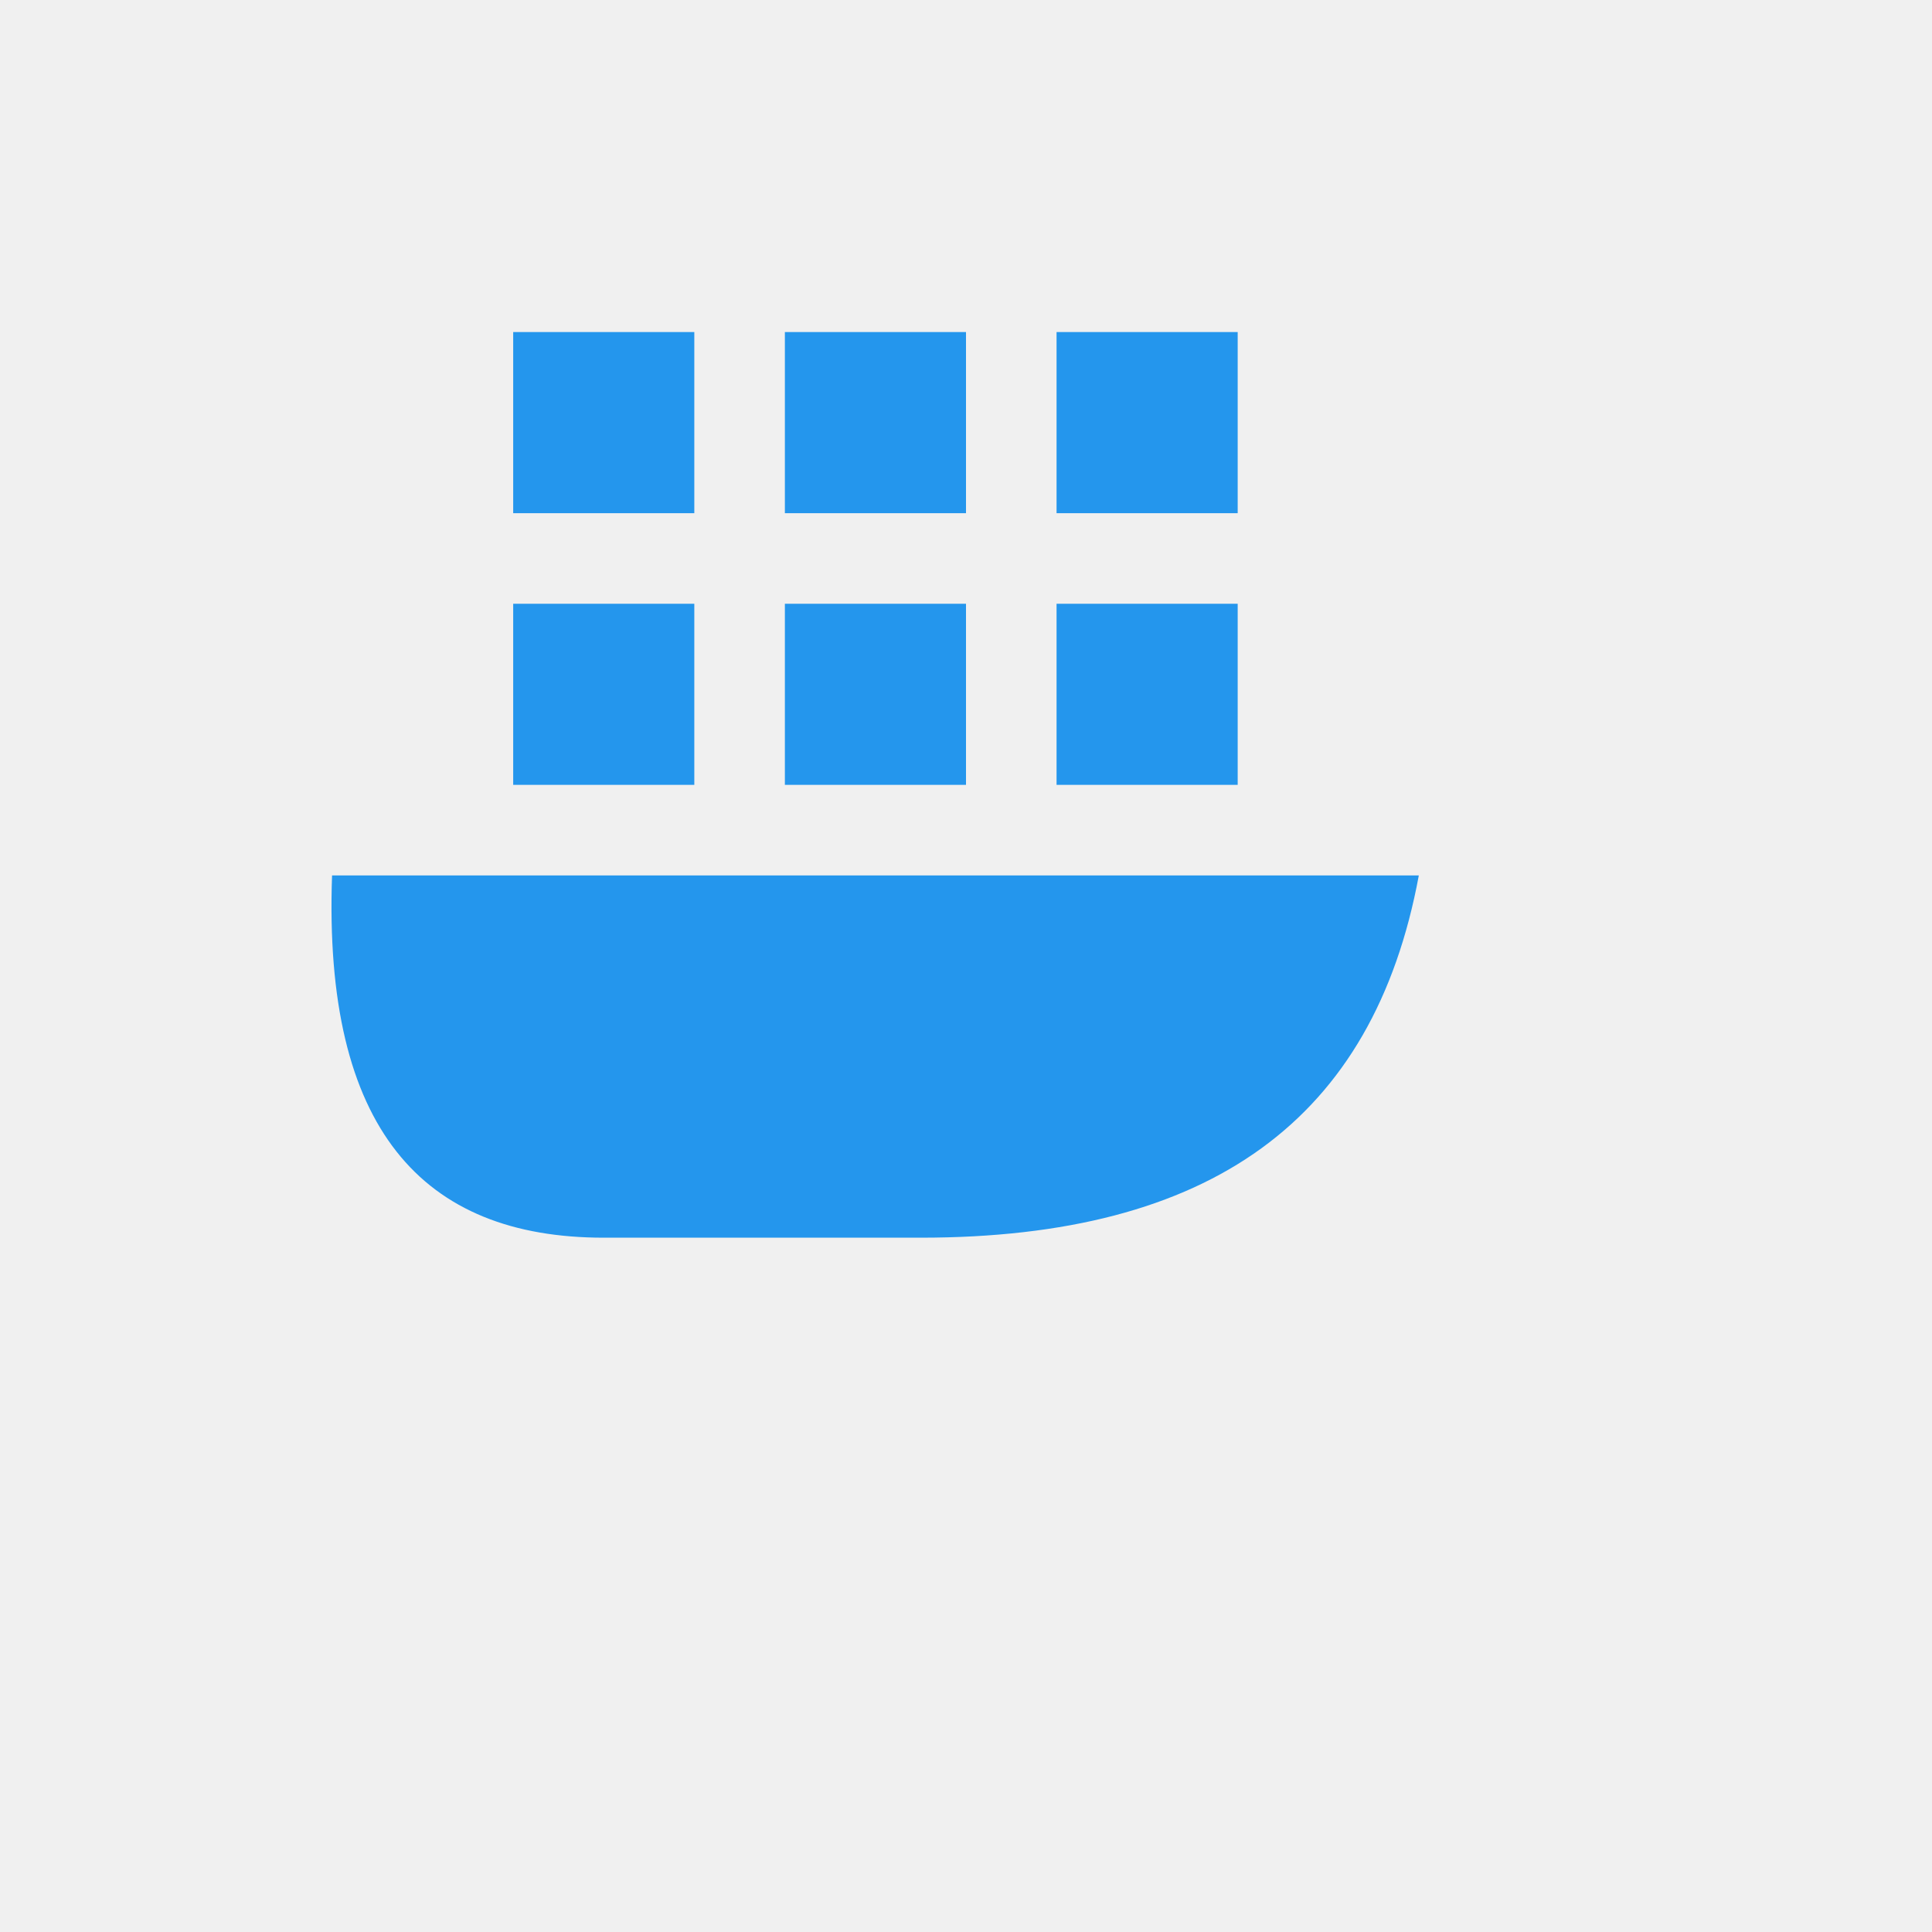
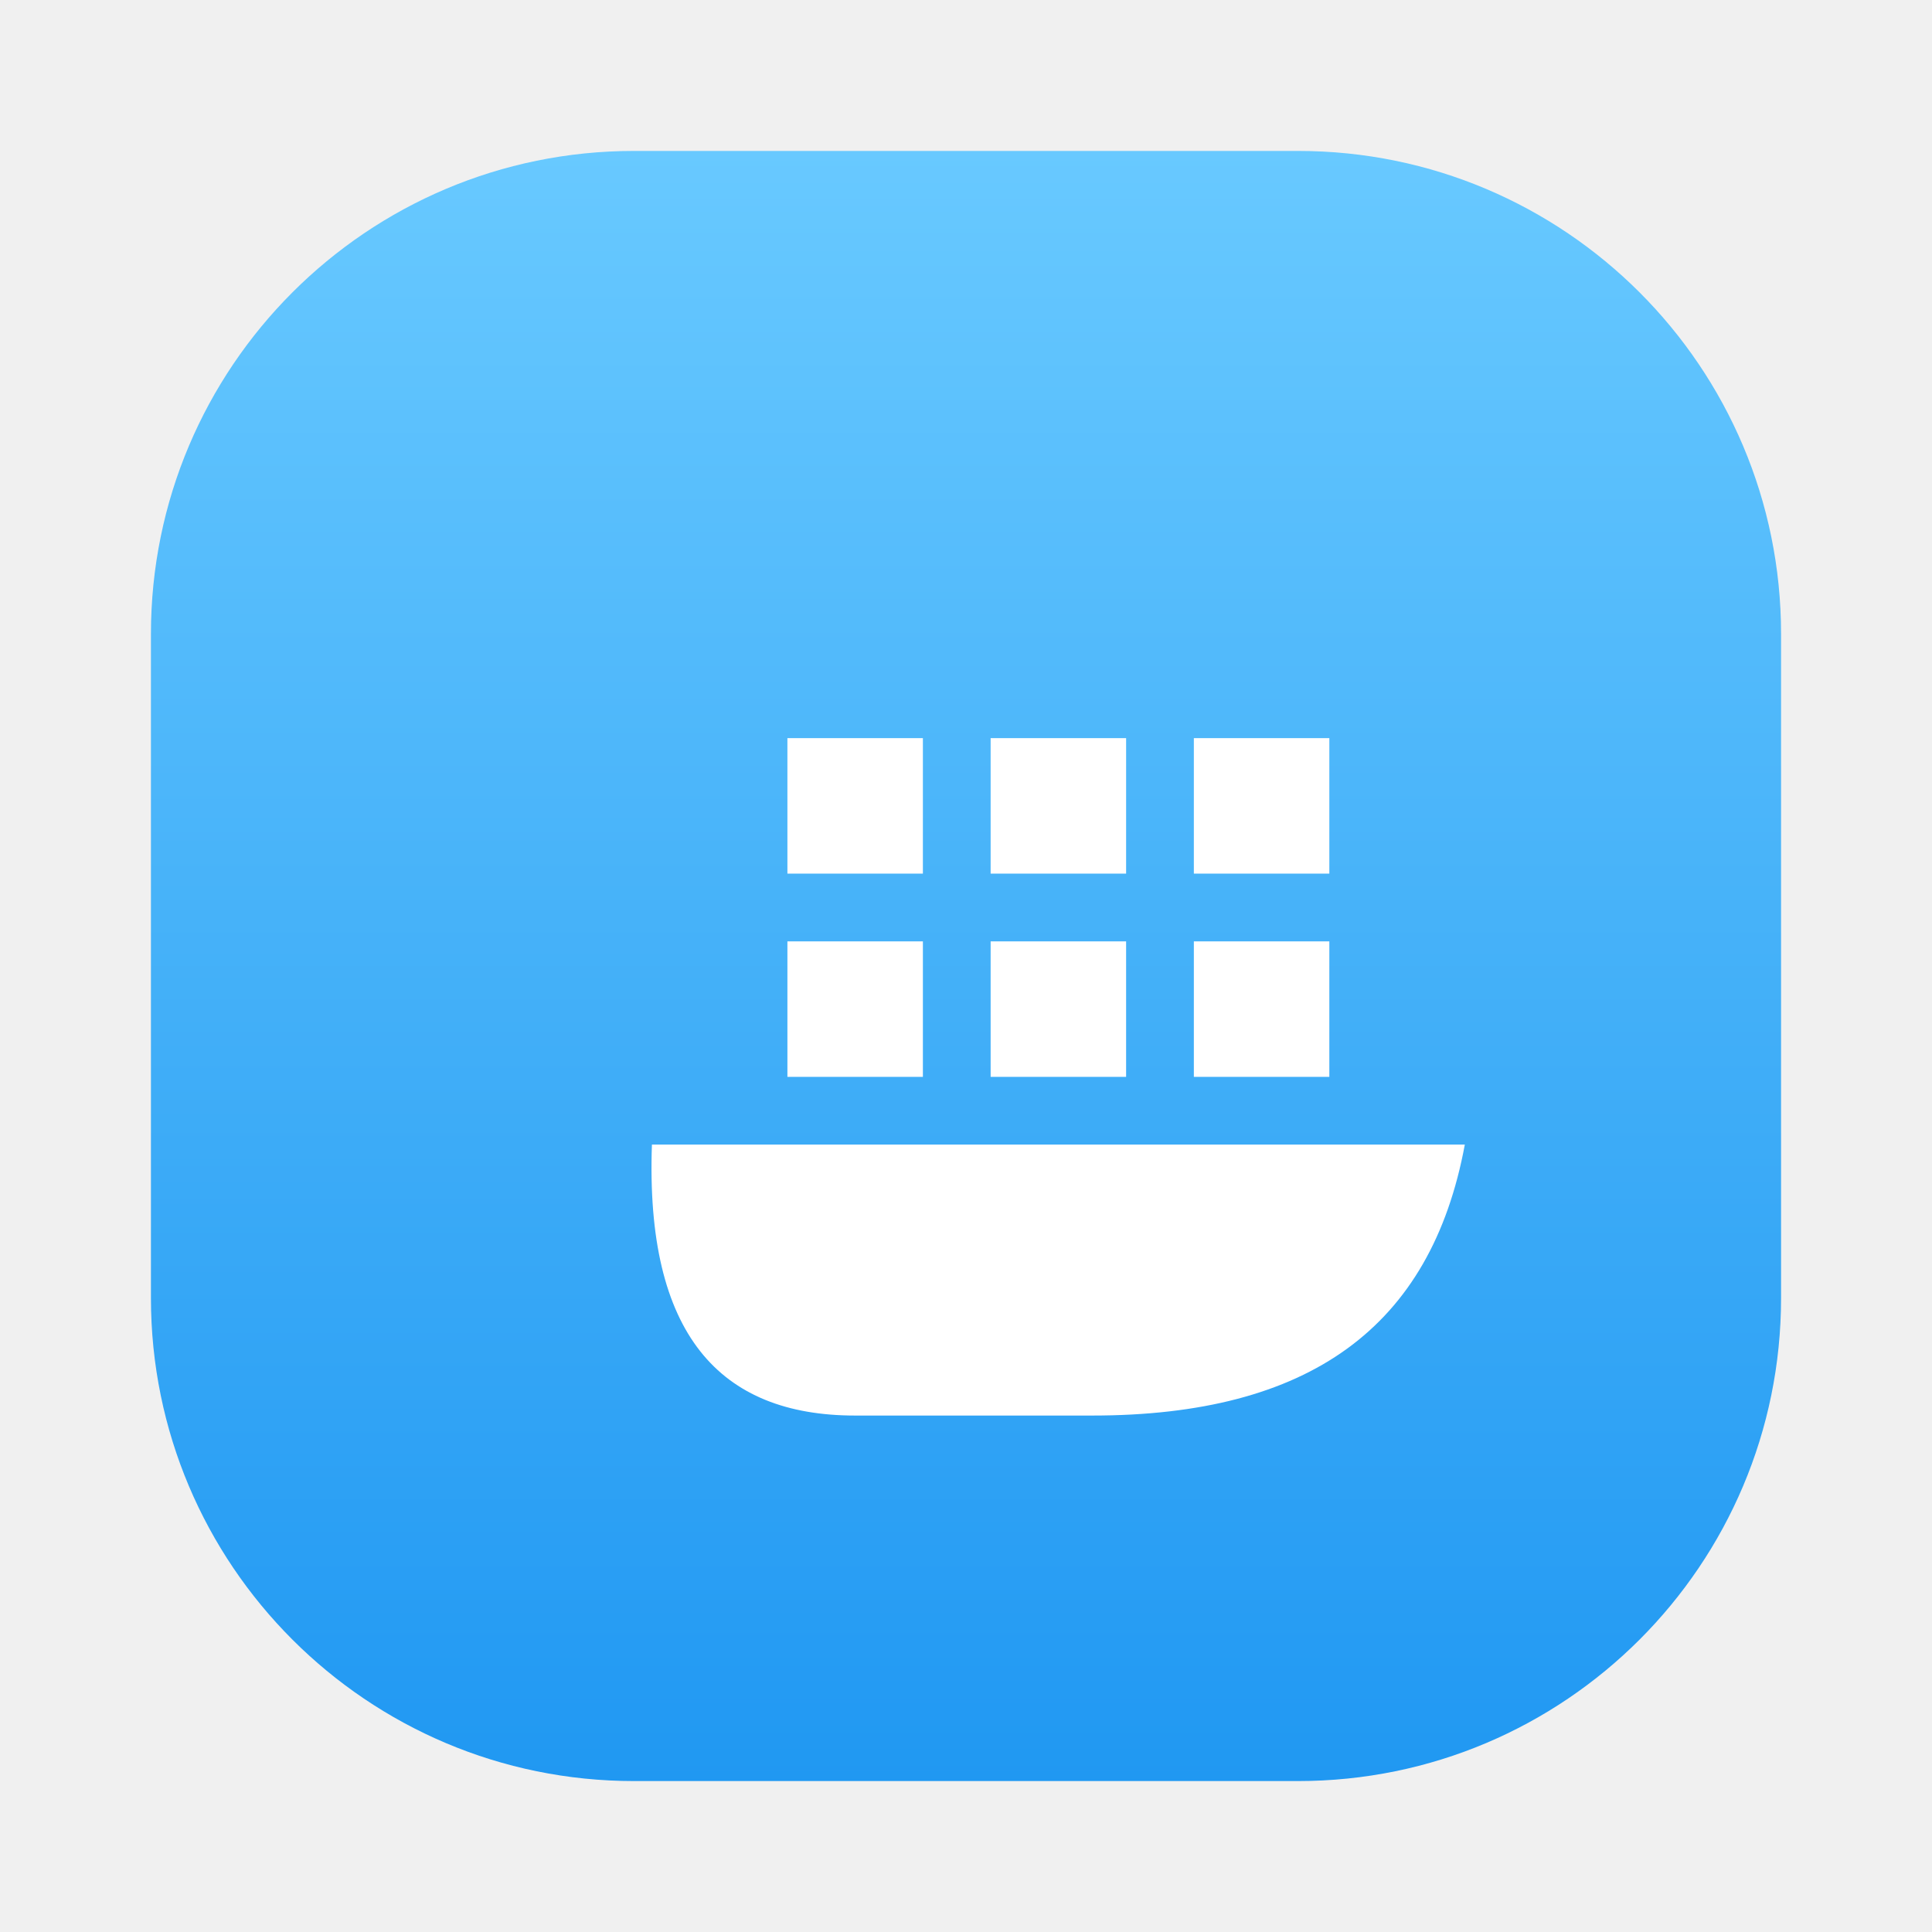
<svg xmlns="http://www.w3.org/2000/svg" width="32" height="32" viewBox="0 0 32 32">
-   <g transform="translate(-8 -8) scale(1.5)" fill="#2496ED" stroke-linecap="round" stroke-linejoin="round">
-     <path d="M9 15h12c-.5 2.7-2.3 4-5.5 4H12c-2 0-3.1-1.2-3-4zm2-3h2v2h-2zm3 0h2v2h-2zm3 0h2v2h-2zm-6-3h2v2h-2zm3 0h2v2h-2zm3 0h2v2h-2z" />
+   <defs>
+     <linearGradient id="t-docker" x1="0" y1="0" x2="0" y2="1">
+       <stop offset="0" stop-color="#68C9FF" />
+       <stop offset="1" stop-color="#2098F2" />
+     </linearGradient>
+   </defs>
+   <rect x="2.5" y="2.5" width="27" height="27" rx="8" fill="url(#t-docker)" />
+   <g transform="translate(16 16) scale(1.02)">
+     <g transform="translate(-15 -13.6) scale(1.1)">
+       <path fill="#FFFFFF" d="M9 15h12c-.5 2.7-2.300 4-5.500 4H12c-2 0-3.100-1.200-3-4zm2-3h2v2h-2zm3 0h2v2h-2zm3 0h2v2h-2zm-6-3h2v2h-2zm3 0h2v2h-2zm3 0h2v2h-2z" />
+     </g>
  </g>
</svg>
